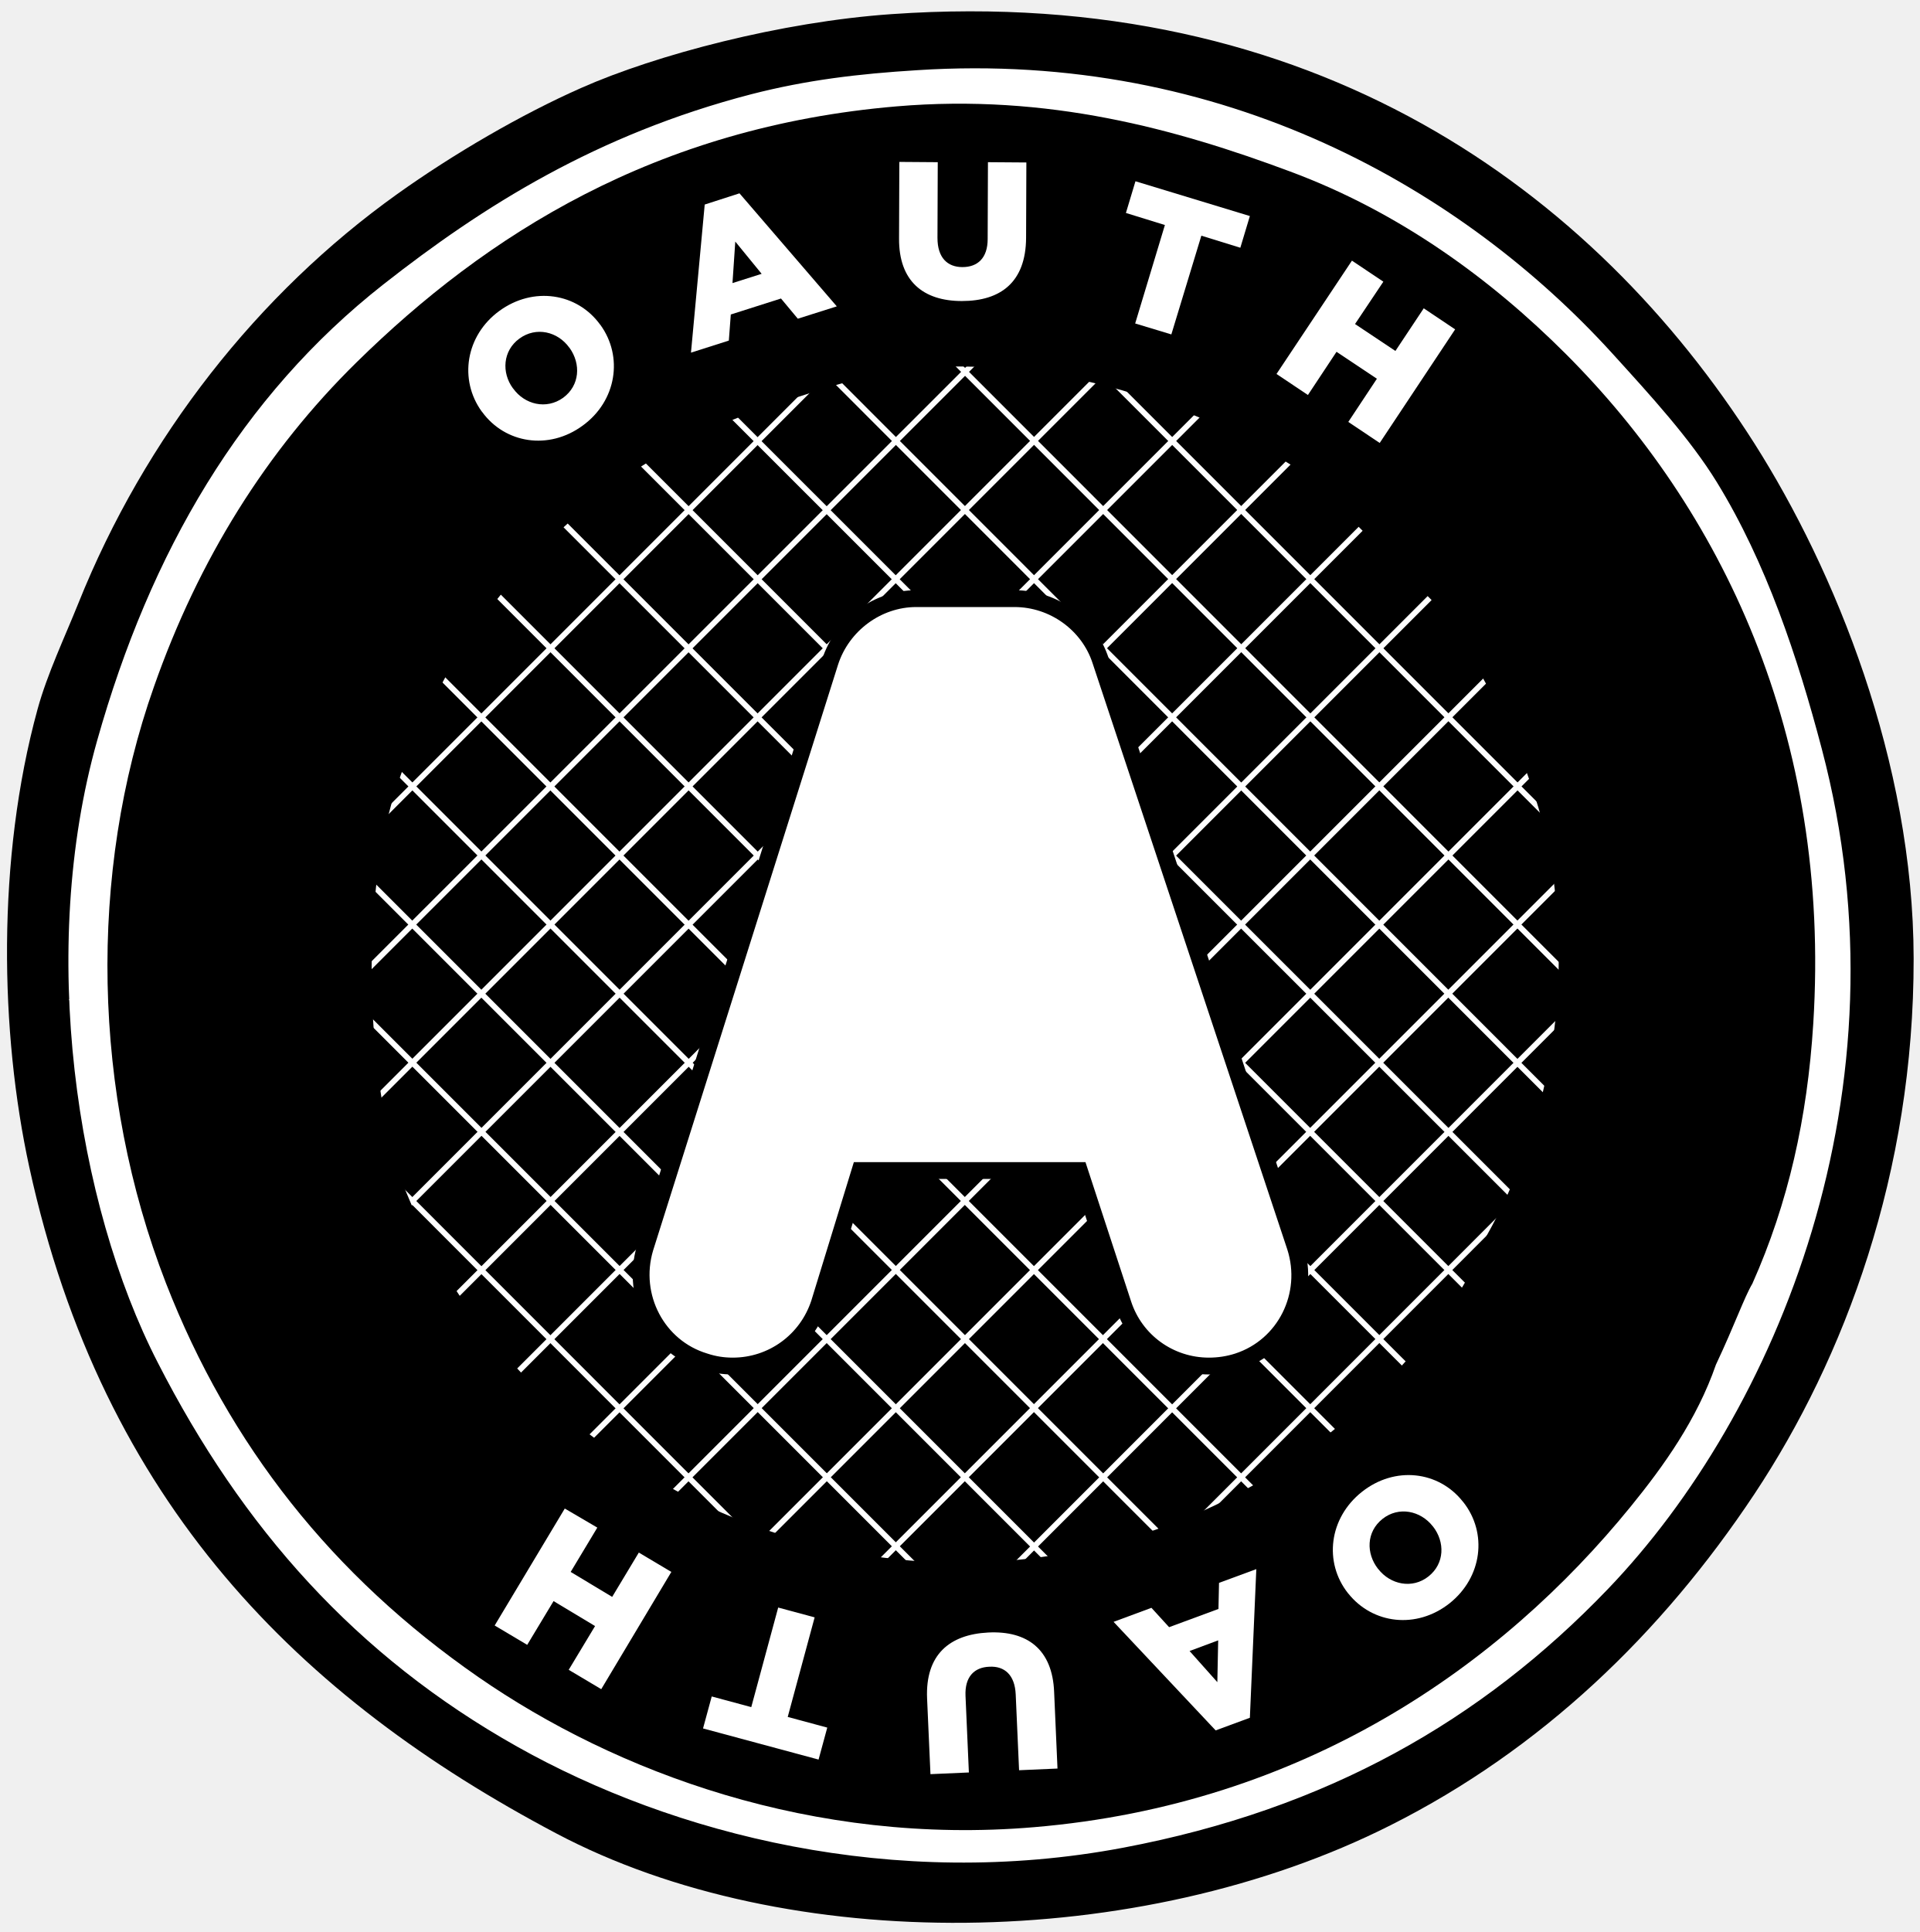
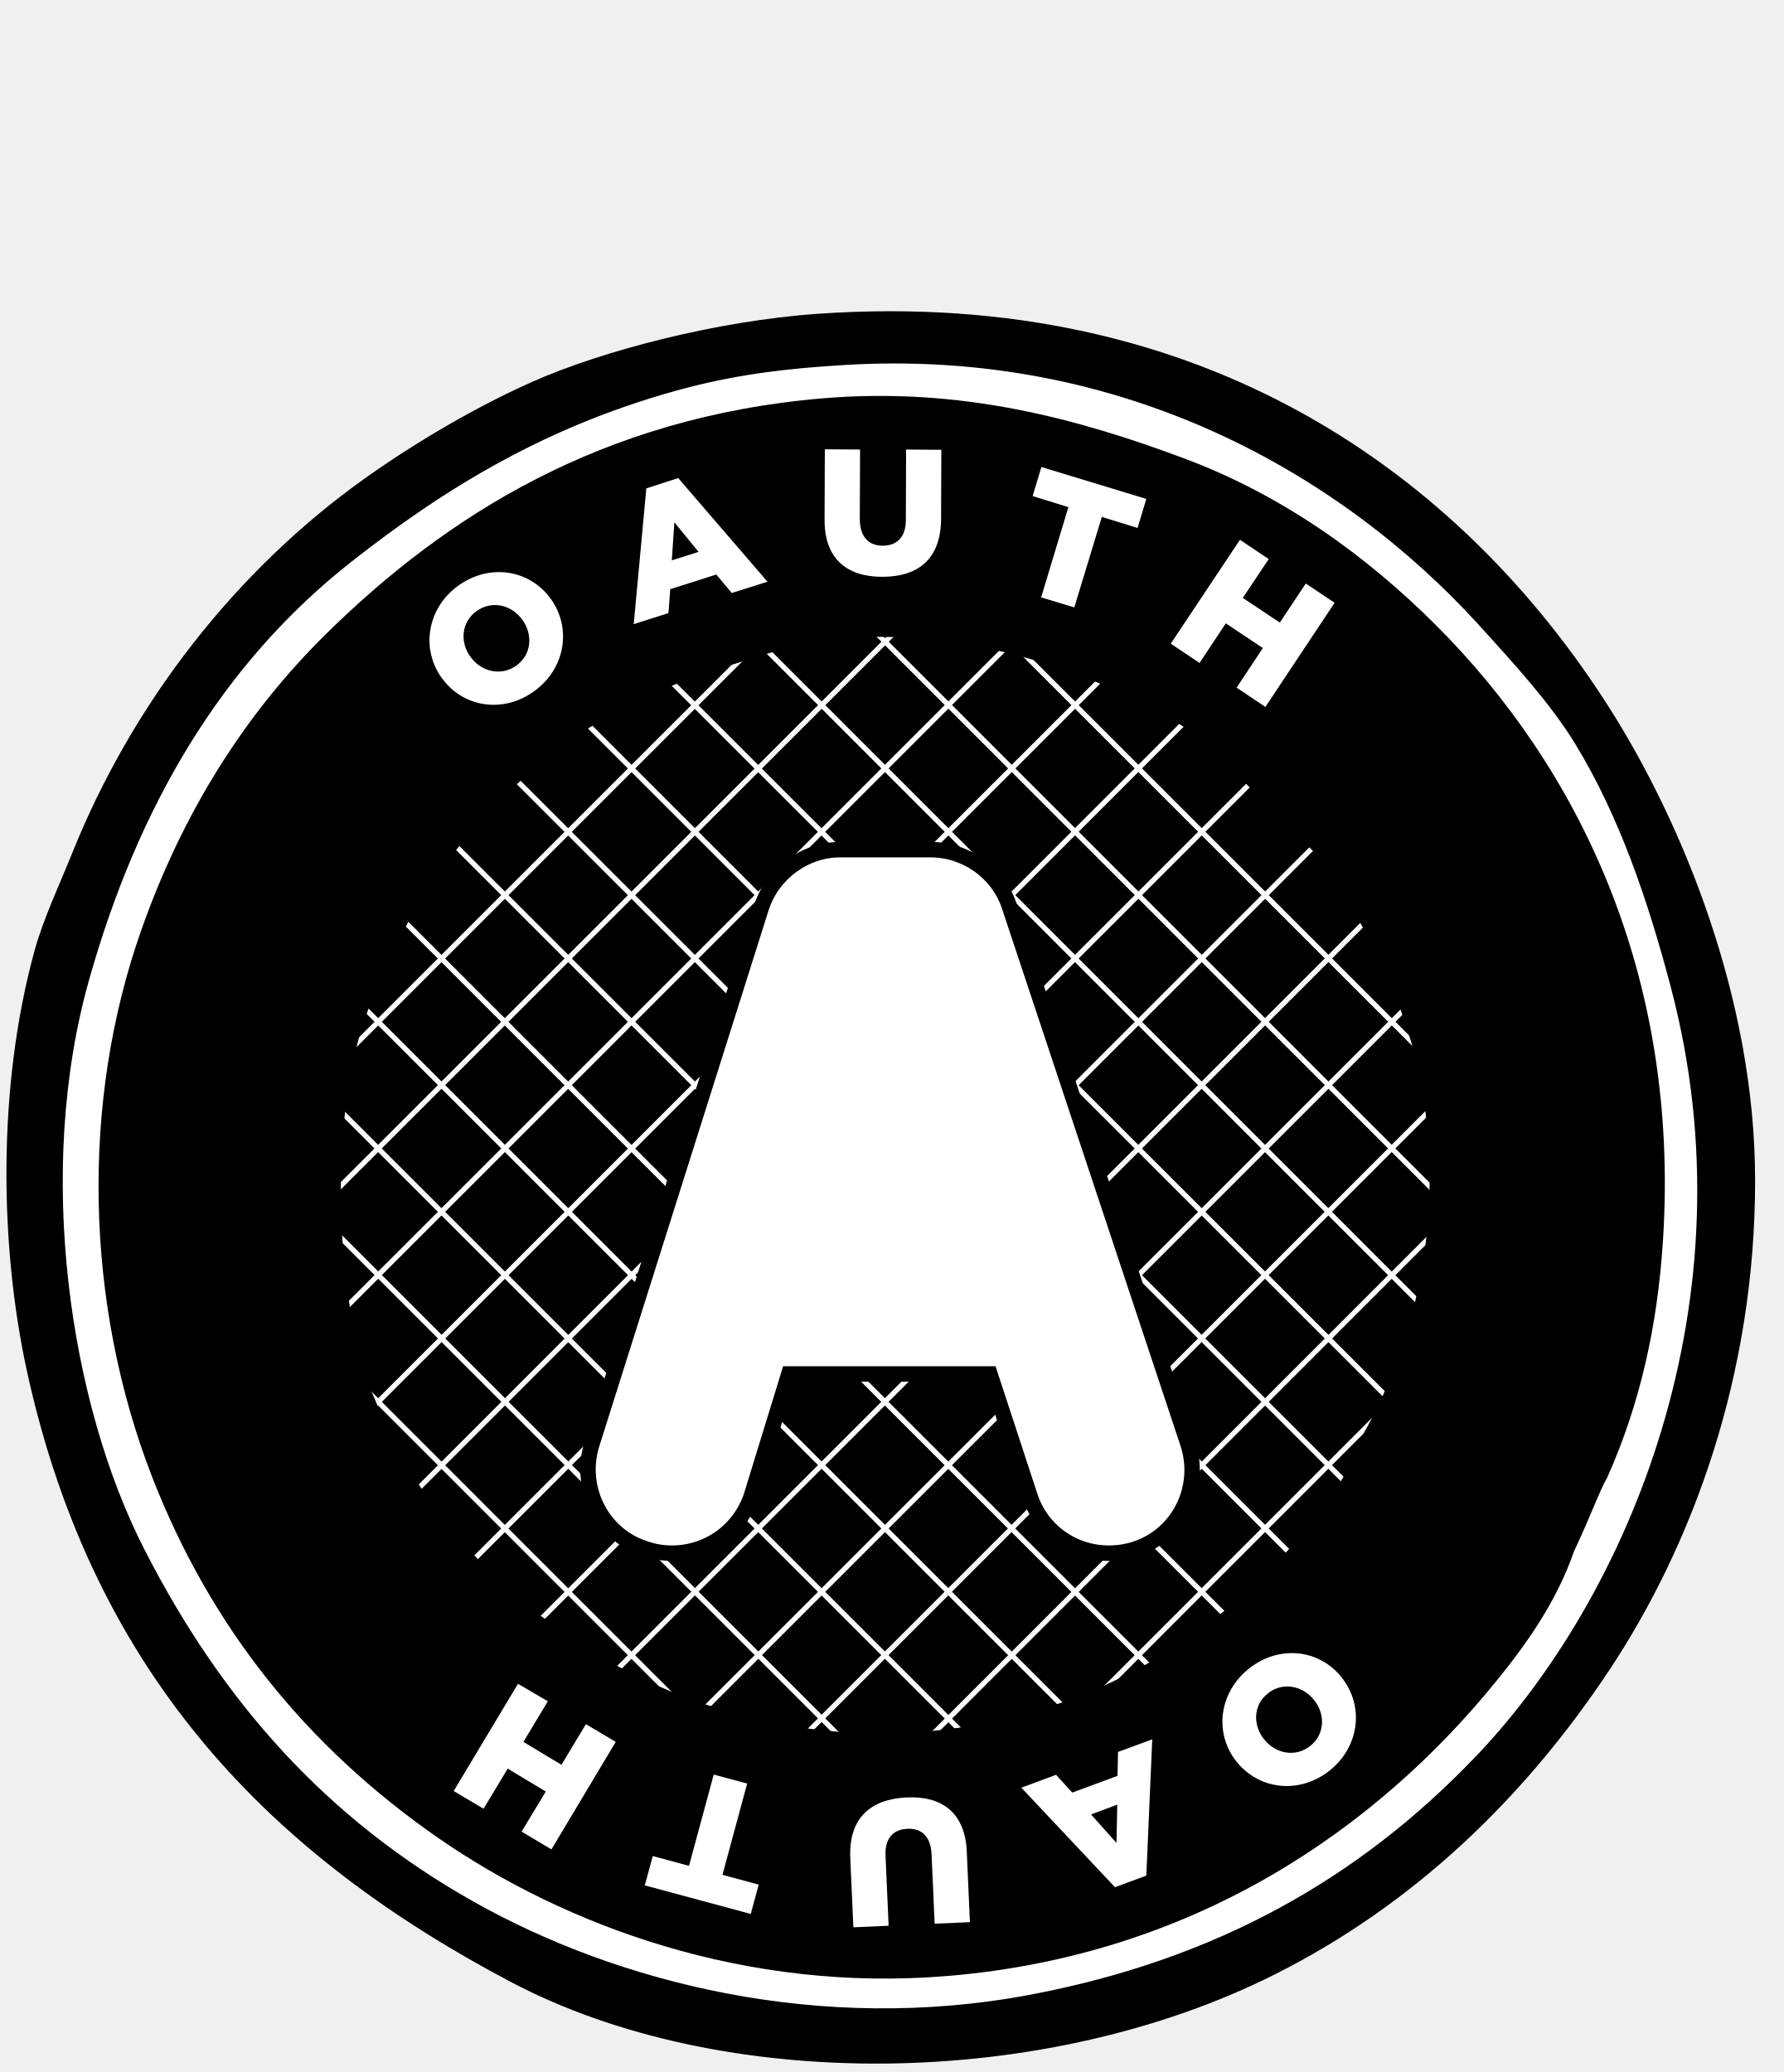
- <svg xmlns="http://www.w3.org/2000/svg" version="1.1" id="Layer_1" x="0px" y="0px" viewBox="0 0 684.5 688.8" style="enable-background:new 0 0 684.5 688.8;" xml:space="preserve">
+ <svg xmlns="http://www.w3.org/2000/svg" version="1.1" id="Layer_1" x="0px" y="0px" viewBox="0 0 693.5 805.8" style="enable-background:new 0 0 693.5 805.8;" xml:space="preserve">
  <style type="text/css">
	.st0{fill:#FFFFFF;stroke:#000000;stroke-width:5;stroke-miterlimit:10;}
	.st1{stroke:#000000;stroke-width:3;stroke-miterlimit:10;}
	.st2{fill:none;stroke:#FFFFFF;stroke-width:2;}
	.st3{fill:#FFFFFF;stroke:#000000;stroke-width:6;}
	.st4{fill:#FFFFFF;}
</style>
  <g transform="translate(0,35.625)">
-     <path class="st0" d="M318.2-28.1c149.5-10.4,248.6,62.8,305.3,151.9c28.4,44.7,56.3,112.6,56.4,182.3   c0.1,75.8-24.4,141.4-56.4,189.6c-32.9,49.5-75.5,90.4-128.8,117.2c-89.1,44.9-213.6,46.1-295.2,2.9   C108.7,567.8,38.9,499.1,12.9,380C2.5,332.3,1.3,270.8,15.8,217.9c3.4-12.4,9.6-25.4,14.5-37.6C53.8,121.7,93.8,70.8,143.1,35.6   C163,21.4,187,7.4,208.3-2C234.7-13.7,279.1-25.4,318.2-28.1z" />
-     <path d="M601.8,314.6c0,141.3-114.6,255.8-255.9,255.8S90.1,455.9,90.1,314.6S204.7,58.8,346,58.8S601.8,173.3,601.8,314.6z" />
-     <path class="st1" d="M318.2-28.1c149.5-10.4,248.6,62.8,305.3,151.9c28.4,44.7,56.3,112.6,56.4,182.3   c0.1,75.8-24.4,141.4-56.4,189.6c-32.9,49.5-75.5,90.4-128.8,117.2c-89.1,44.9-213.6,46.1-295.2,2.9   C108.7,567.8,38.9,499.1,12.9,380C2.5,332.3,1.3,270.8,15.8,217.9c3.4-12.4,9.6-25.4,14.5-37.6C53.8,121.7,93.8,70.8,143.1,35.6   C163,21.4,187,7.4,208.3-2C234.7-13.7,279.1-25.4,318.2-28.1z M267.6-3.5c-55.5,14.4-96.3,40.2-131.7,68   C84.8,104.6,52.2,160.6,33.2,228C12,303,25.6,393.8,54.9,450.8C85.2,510.1,126,556,183.7,588.4c56,31.5,134.9,51.7,217.1,36.2   c73-13.8,128.5-45.6,173.6-92.6c60.4-62.9,109-178.8,76.7-301c-8.6-32.7-19.9-66.7-37.6-95.5c-9.6-15.6-23.6-30.9-37.6-46.3   C522.9,31,437.2-19.2,327-12.1C305.9-10.8,287.5-8.6,267.6-3.5z" />
+     <path class="st0" d="M318.2,88.9c149.5-10.4,248.6,62.8,305.3,151.9c28.4,44.7,56.3,112.6,56.4,182.3   c0.1,75.8-24.4,141.4-56.4,189.6c-32.9,49.5-75.5,90.4-128.8,117.2c-89.1,44.9-213.6,46.1-295.2,2.9   C108.7,684.8,38.9,616.1,12.9,497C2.5,449.3,1.3,387.8,15.8,334.9c3.4-12.4,9.6-25.4,14.5-37.6c23.5-58.6,63.5-109.5,112.8-144.7   c19.9-14.2,43.9-28.2,65.2-37.6C234.7,103.3,279.1,91.6,318.2,88.9z" />
+     <path d="M601.8,431.6c0,141.3-114.6,255.8-255.9,255.8S90.1,572.9,90.1,431.6S204.7,175.8,346,175.8S601.8,290.3,601.8,431.6z" />
+     <path class="st1" d="M318.2,88.9c149.5-10.4,248.6,62.8,305.3,151.9c28.4,44.7,56.3,112.6,56.4,182.3   c0.1,75.8-24.4,141.4-56.4,189.6c-32.9,49.5-75.5,90.4-128.8,117.2c-89.1,44.9-213.6,46.1-295.2,2.9   C108.7,684.8,38.9,616.1,12.9,497C2.5,449.3,1.3,387.8,15.8,334.9c3.4-12.4,9.6-25.4,14.5-37.6c23.5-58.6,63.5-109.5,112.8-144.7   c19.9-14.2,43.9-28.2,65.2-37.6C234.7,103.3,279.1,91.6,318.2,88.9z M267.6,113.5c-55.5,14.4-96.3,40.2-131.7,68   C84.8,221.6,52.2,277.6,33.2,345C12,420,25.6,510.8,54.9,567.8C85.2,627.1,126,673,183.7,705.4c56,31.5,134.9,51.7,217.1,36.2   c73-13.8,128.5-45.6,173.6-92.6c60.4-62.9,109-178.8,76.7-301c-8.6-32.7-19.9-66.7-37.6-95.5c-9.6-15.6-23.6-30.9-37.6-46.3   C522.9,148,437.2,97.8,327,104.9C305.9,106.2,287.5,108.4,267.6,113.5z" />
    <g id="hashpattern">
      <g>
-         <line class="st2" x1="361.5" y1="621.5" x2="657.1" y2="325.8" />
-         <line class="st2" x1="335.6" y1="598.1" x2="632.5" y2="301.1" />
-         <line class="st2" x1="309.8" y1="574.7" x2="608" y2="276.4" />
-         <line class="st2" x1="283.9" y1="551.2" x2="583.4" y2="251.7" />
-         <line class="st2" x1="258.1" y1="527.8" x2="558.9" y2="227" />
-         <line class="st2" x1="232.2" y1="504.4" x2="534.3" y2="202.3" />
-         <line class="st2" x1="206.4" y1="481" x2="509.8" y2="177.6" />
-         <line class="st2" x1="180.5" y1="457.6" x2="485.2" y2="152.9" />
-         <line class="st2" x1="154.7" y1="434.2" x2="460.6" y2="128.2" />
-         <line class="st2" x1="128.8" y1="410.8" x2="436.1" y2="103.5" />
-         <line class="st2" x1="103" y1="387.3" x2="411.5" y2="78.8" />
-         <line class="st2" x1="77.1" y1="363.9" x2="387" y2="54.1" />
-         <line class="st2" x1="51.3" y1="340.5" x2="362.4" y2="29.4" />
-         <line class="st2" x1="25.4" y1="317.1" x2="337.9" y2="4.7" />
+         <line class="st2" x1="361.5" y1="738.5" x2="657.1" y2="442.8" />
+         <line class="st2" x1="335.6" y1="715.1" x2="632.5" y2="418.1" />
+         <line class="st2" x1="309.8" y1="691.7" x2="608" y2="393.4" />
+         <line class="st2" x1="283.9" y1="668.2" x2="583.4" y2="368.7" />
+         <line class="st2" x1="258.1" y1="644.8" x2="558.9" y2="344" />
+         <line class="st2" x1="232.2" y1="621.4" x2="534.3" y2="319.3" />
+         <line class="st2" x1="206.4" y1="598" x2="509.8" y2="294.6" />
+         <line class="st2" x1="180.5" y1="574.6" x2="485.2" y2="269.9" />
+         <line class="st2" x1="154.7" y1="551.2" x2="460.6" y2="245.2" />
+         <line class="st2" x1="128.8" y1="527.8" x2="436.1" y2="220.5" />
+         <line class="st2" x1="103" y1="504.3" x2="411.5" y2="195.8" />
+         <line class="st2" x1="77.1" y1="480.9" x2="387" y2="171.1" />
+         <line class="st2" x1="51.3" y1="457.5" x2="362.4" y2="146.4" />
+         <line class="st2" x1="25.4" y1="434.1" x2="337.9" y2="121.7" />
      </g>
      <g>
-         <line class="st2" x1="25.3" y1="320.1" x2="326.9" y2="621.7" />
-         <line class="st2" x1="49.8" y1="295.3" x2="351.9" y2="597.5" />
-         <line class="st2" x1="74.3" y1="270.5" x2="377" y2="573.2" />
-         <line class="st2" x1="98.7" y1="245.7" x2="402" y2="549" />
-         <line class="st2" x1="123.2" y1="220.9" x2="427.1" y2="524.8" />
-         <line class="st2" x1="147.6" y1="196.1" x2="452.1" y2="500.6" />
-         <line class="st2" x1="172.1" y1="171.3" x2="477.2" y2="476.4" />
-         <line class="st2" x1="196.5" y1="146.5" x2="502.2" y2="452.1" />
-         <line class="st2" x1="221" y1="121.7" x2="527.2" y2="427.9" />
-         <line class="st2" x1="245.4" y1="96.9" x2="552.3" y2="403.7" />
-         <line class="st2" x1="269.9" y1="72" x2="577.3" y2="379.5" />
-         <line class="st2" x1="294.4" y1="47.2" x2="602.4" y2="355.3" />
-         <line class="st2" x1="318.8" y1="22.4" x2="627.4" y2="331" />
-         <line class="st2" x1="343.3" y1="-2.4" x2="652.5" y2="306.8" />
+         <line class="st2" x1="25.3" y1="437.1" x2="326.9" y2="738.7" />
+         <line class="st2" x1="49.8" y1="412.3" x2="351.9" y2="714.5" />
+         <line class="st2" x1="74.3" y1="387.5" x2="377" y2="690.2" />
+         <line class="st2" x1="98.7" y1="362.7" x2="402" y2="666" />
+         <line class="st2" x1="123.2" y1="337.9" x2="427.1" y2="641.8" />
+         <line class="st2" x1="147.6" y1="313.1" x2="452.1" y2="617.6" />
+         <line class="st2" x1="172.1" y1="288.3" x2="477.2" y2="593.4" />
+         <line class="st2" x1="196.5" y1="263.5" x2="502.2" y2="569.1" />
+         <line class="st2" x1="221" y1="238.7" x2="527.2" y2="544.9" />
+         <line class="st2" x1="245.4" y1="213.9" x2="552.3" y2="520.7" />
+         <line class="st2" x1="269.9" y1="189" x2="577.3" y2="496.5" />
+         <line class="st2" x1="294.4" y1="164.2" x2="602.4" y2="472.3" />
+         <line class="st2" x1="318.8" y1="139.4" x2="627.4" y2="448" />
+         <line class="st2" x1="343.3" y1="114.6" x2="652.5" y2="423.8" />
      </g>
    </g>
-     <path d="M558.4,90.6C531.8,64,499.1,40,460,25.5C419.5,10.4,373.7-2.3,319.7,2.3c-86.1,7.3-146.5,46-192.5,91.2   C95,125.1,70.8,163.9,54.9,209.2c-23.5,66.5-22,145,4.3,212.7c22.5,57.7,59.3,104.3,111.4,140.4c49,33.9,119.3,60.2,198.2,53.5   c96.2-8.1,166.5-57.5,212.7-114.3c11.8-14.5,23.6-31,30.4-50.6c6.7-14.2,10-23.8,13-28.9c12.8-28.7,19.6-59.1,21.7-92.6   C653.1,226.2,613.4,145.6,558.4,90.6z M530.1,405c-0.2,0.4-0.3,0.8-0.5,1.2c-4.8,13.7-13,25.1-21.2,35.2   c-32.3,39.5-81.5,73.7-148.8,79.4c-55.2,4.6-104.4-13.6-138.6-37.2c-29.8-20.5-52.4-45.8-68.3-76.2c-1-1.8-10.2-23.1-10.2-24   c-12.6-39-13.7-101.7-0.8-139.3c8.6-25.1,23-52.3,42-73.8c26.2-29.7,52.5-48.8,94.1-62.2c19-6.1,36-12.4,59.3-13   c57-1.5,115,24.1,146.2,52.1c28.6,25.8,61.3,75.9,69.5,123C561.1,318.5,552.1,365.8,530.1,405z" />
-     <path class="st3" d="M431.1,451.4c-14,0-26.3-8.9-30.6-22.1l-15.6-47.6h-78.2l-14.5,47.2c-4.4,13.5-16.8,22.5-30.9,22.5   c-3.4,0-6.7-0.5-10-1.6c-16.9-5.1-26.4-23.2-21.3-40.4l66-209c4.3-13.3,16.9-22.6,30.7-22.6h35.1c13.9,0,26.5,9.1,30.7,22.2   l69.4,208.9c5.5,17.1-3.6,35.4-20.5,40.9C438,450.9,434.5,451.4,431.1,451.4L431.1,451.4z" />
+     <path d="M558.4,207.6C531.8,181,499.1,157,460,142.5c-40.5-15.1-86.3-27.8-140.3-23.2c-86.1,7.3-146.5,46-192.5,91.2   C95,242.1,70.8,280.9,54.9,326.2c-23.5,66.5-22,145,4.3,212.7c22.5,57.7,59.3,104.3,111.4,140.4c49,33.9,119.3,60.2,198.2,53.5   c96.2-8.1,166.5-57.5,212.7-114.3c11.8-14.5,23.6-31,30.4-50.6c6.7-14.2,10-23.8,13-28.9c12.8-28.7,19.6-59.1,21.7-92.6   C653.1,343.2,613.4,262.6,558.4,207.6z M530.1,522c-0.2,0.4-0.3,0.8-0.5,1.2c-4.8,13.7-13,25.1-21.2,35.2   c-32.3,39.5-81.5,73.7-148.8,79.4c-55.2,4.6-104.4-13.6-138.6-37.2c-29.8-20.5-52.4-45.8-68.3-76.2c-1-1.8-10.2-23.1-10.2-24   c-12.6-39-13.7-101.7-0.8-139.3c8.6-25.1,23-52.3,42-73.8c26.2-29.7,52.5-48.8,94.1-62.2c19-6.1,36-12.4,59.3-13   c57-1.5,115,24.1,146.2,52.1c28.6,25.8,61.3,75.9,69.5,123C561.1,435.5,552.1,482.8,530.1,522z" />
+     <path class="st3" d="M431.1,568.4c-14,0-26.3-8.9-30.6-22.1l-15.6-47.6h-78.2l-14.5,47.2c-4.4,13.5-16.8,22.5-30.9,22.5   c-3.4,0-6.7-0.5-10-1.6c-16.9-5.1-26.4-23.2-21.3-40.4l66-209c4.3-13.3,16.9-22.6,30.7-22.6h35.1c13.9,0,26.5,9.1,30.7,22.2   l69.4,208.9c5.5,17.1-3.6,35.4-20.5,40.9C438,567.9,434.5,568.4,431.1,568.4L431.1,568.4z" />
    <g id="OAUTH">
      <g>
-         <path class="st4" d="M171.9,111.2l-0.1-0.1c-8.2-11.3-5.8-27.1,6.3-35.9s27.7-6.4,35.9,4.9l0.1,0.1c8.2,11.3,5.8,27.1-6.3,35.9     C195.7,125,180.1,122.5,171.9,111.2z M203.1,88.4l-0.1-0.1c-4.1-5.7-11.8-7.6-17.8-3.2c-5.9,4.3-6.4,12.1-2.3,17.7l0.1,0.1     c4.1,5.7,11.8,7.6,17.8,3.3C206.8,101.8,207.2,94.1,203.1,88.4z" />
-         <path class="st4" d="M251.3,37.3l12.4-4l34.7,40.3L284.5,78l-6-7.2l-17.9,5.7l-0.7,9.3l-13.5,4.3L251.3,37.3z M271.6,62     l-9.4-11.5l-1,14.8L271.6,62z" />
-         <path class="st4" d="M320.6,49.4l0.1-27.3l13.7,0.1l-0.1,27c0,7,3.5,10.4,8.9,10.4s9-3.2,9-10l0.1-27.4l13.7,0.1l-0.1,26.9     c-0.1,15.7-9,22.5-22.9,22.5C329.2,71.7,320.5,64.6,320.6,49.4z" />
-         <path class="st4" d="M415.4,44.6l-13.9-4.3l3.4-11.3l40.8,12.4l-3.4,11.3l-13.9-4.3l-10.7,35.2l-12.9-3.9L415.4,44.6z" />
-         <path class="st4" d="M482.1,57.3l11.2,7.5l-10.1,15.1l14.4,9.6l10.1-15.2l11.2,7.5L492,122.3l-11.2-7.5L491,99.4l-14.4-9.6     l-10.2,15.4l-11.2-7.5L482.1,57.3z" />
+         <path class="st4" d="M171.9,228.2l-0.1-0.1c-8.2-11.3-5.8-27.1,6.3-35.9s27.7-6.4,35.9,4.9l0.1,0.1c8.2,11.3,5.8,27.1-6.3,35.9     C195.7,242,180.1,239.5,171.9,228.2z M203.1,205.4l-0.1-0.1c-4.1-5.7-11.8-7.6-17.8-3.2c-5.9,4.3-6.4,12.1-2.3,17.7l0.1,0.1     c4.1,5.7,11.8,7.6,17.8,3.3C206.8,218.8,207.2,211.1,203.1,205.4z" />
+         <path class="st4" d="M251.3,154.3l12.4-4l34.7,40.3l-13.9,4.4l-6-7.2l-17.9,5.7l-0.7,9.3l-13.5,4.3L251.3,154.3z M271.6,179     l-9.4-11.5l-1,14.8L271.6,179z" />
+         <path class="st4" d="M320.6,166.4l0.1-27.3l13.7,0.1l-0.1,27c0,7,3.5,10.4,8.9,10.4s9-3.2,9-10l0.1-27.4l13.7,0.1l-0.1,26.9     c-0.1,15.7-9,22.5-22.9,22.5C329.2,188.7,320.5,181.6,320.6,166.4z" />
+         <path class="st4" d="M415.4,161.6l-13.9-4.3l3.4-11.3l40.8,12.4l-3.4,11.3l-13.9-4.3l-10.7,35.2l-12.9-3.9L415.4,161.6z" />
+         <path class="st4" d="M482.1,174.3l11.2,7.5l-10.1,15.1l14.4,9.6l10.1-15.2l11.2,7.5L492,239.3l-11.2-7.5l10.2-15.4l-14.4-9.6     l-10.2,15.4l-11.2-7.5L482.1,174.3z" />
      </g>
      <g>
-         <path class="st4" d="M521.7,499.8l0.1,0.1c8.7,11,6.8,26.8-4.9,36.1c-11.8,9.3-27.4,7.4-36.1-3.5l-0.1-0.1     c-8.7-11-6.8-26.8,4.9-36.1C497.4,486.9,513.1,488.8,521.7,499.8z M491.4,523.7l0.1,0.1c4.3,5.5,12.1,7.2,17.9,2.6     c5.8-4.6,5.9-12.3,1.6-17.8l-0.1-0.1c-4.3-5.5-12.1-7.2-17.9-2.6C487.2,510.5,487.1,518.2,491.4,523.7z" />
-         <path class="st4" d="M445.7,576.8l-12.2,4.5l-36.4-38.7l13.5-5l6.3,6.9l17.6-6.5l0.2-9.3l13.3-4.9L445.7,576.8z M424.2,553     l9.9,11.1l0.3-14.9L424.2,553z" />
-         <path class="st4" d="M375.9,567.6l1.2,27.3l-13.7,0.6l-1.2-27c-0.3-7-4-10.2-9.4-9.9c-5.4,0.2-8.8,3.6-8.5,10.4l1.2,27.3     l-13.7,0.6l-1.2-26.9c-0.7-15.7,8-22.9,21.8-23.6C366.3,545.7,375.3,552.4,375.9,567.6z" />
-         <path class="st4" d="M280.9,576.5l14.1,3.8l-3.1,11.4l-41.2-11.1l3.1-11.4l14.1,3.8l9.6-35.5l13,3.5L280.9,576.5z" />
-         <path class="st4" d="M214.4,566.6l-11.6-6.9l9.4-15.6l-14.8-8.9l-9.4,15.6l-11.6-6.9l25-41.7L213,509l-9.5,15.8l14.8,8.9     l9.5-15.8l11.6,6.9L214.4,566.6z" />
+         <path class="st4" d="M521.7,616.8L521.7,616.8c8.8,11.1,6.9,26.9-4.8,36.2c-11.8,9.3-27.4,7.4-36.1-3.5l-0.1-0.1     c-8.7-11-6.8-26.8,4.9-36.1C497.4,603.9,513.1,605.8,521.7,616.8z M491.4,640.7l0.1,0.1c4.3,5.5,12.1,7.2,17.9,2.6     c5.8-4.6,5.9-12.3,1.6-17.8l-0.1-0.1c-4.3-5.5-12.1-7.2-17.9-2.6S487.1,635.2,491.4,640.7z" />
+         <path class="st4" d="M445.7,693.8l-12.2,4.5l-36.4-38.7l13.5-5l6.3,6.9l17.6-6.5l0.2-9.3l13.3-4.9L445.7,693.8z M424.2,670     l9.9,11.1l0.3-14.9L424.2,670z" />
+         <path class="st4" d="M375.9,684.6l1.2,27.3l-13.7,0.6l-1.2-27c-0.3-7-4-10.2-9.4-9.9c-5.4,0.2-8.8,3.6-8.5,10.4l1.2,27.3     l-13.7,0.6l-1.2-26.9c-0.7-15.7,8-22.9,21.8-23.6C366.3,662.7,375.3,669.4,375.9,684.6z" />
+         <path class="st4" d="M280.9,693.5l14.1,3.8l-3.1,11.4l-41.2-11.1l3.1-11.4l14.1,3.8l9.6-35.5l13,3.5L280.9,693.5z" />
+         <path class="st4" d="M214.4,683.6l-11.6-6.9l9.4-15.6l-14.8-8.9l-9.4,15.6l-11.6-6.9l25-41.7L213,626l-9.5,15.8l14.8,8.9     l9.5-15.8l11.6,6.9L214.4,683.6z" />
      </g>
    </g>
  </g>
</svg>
